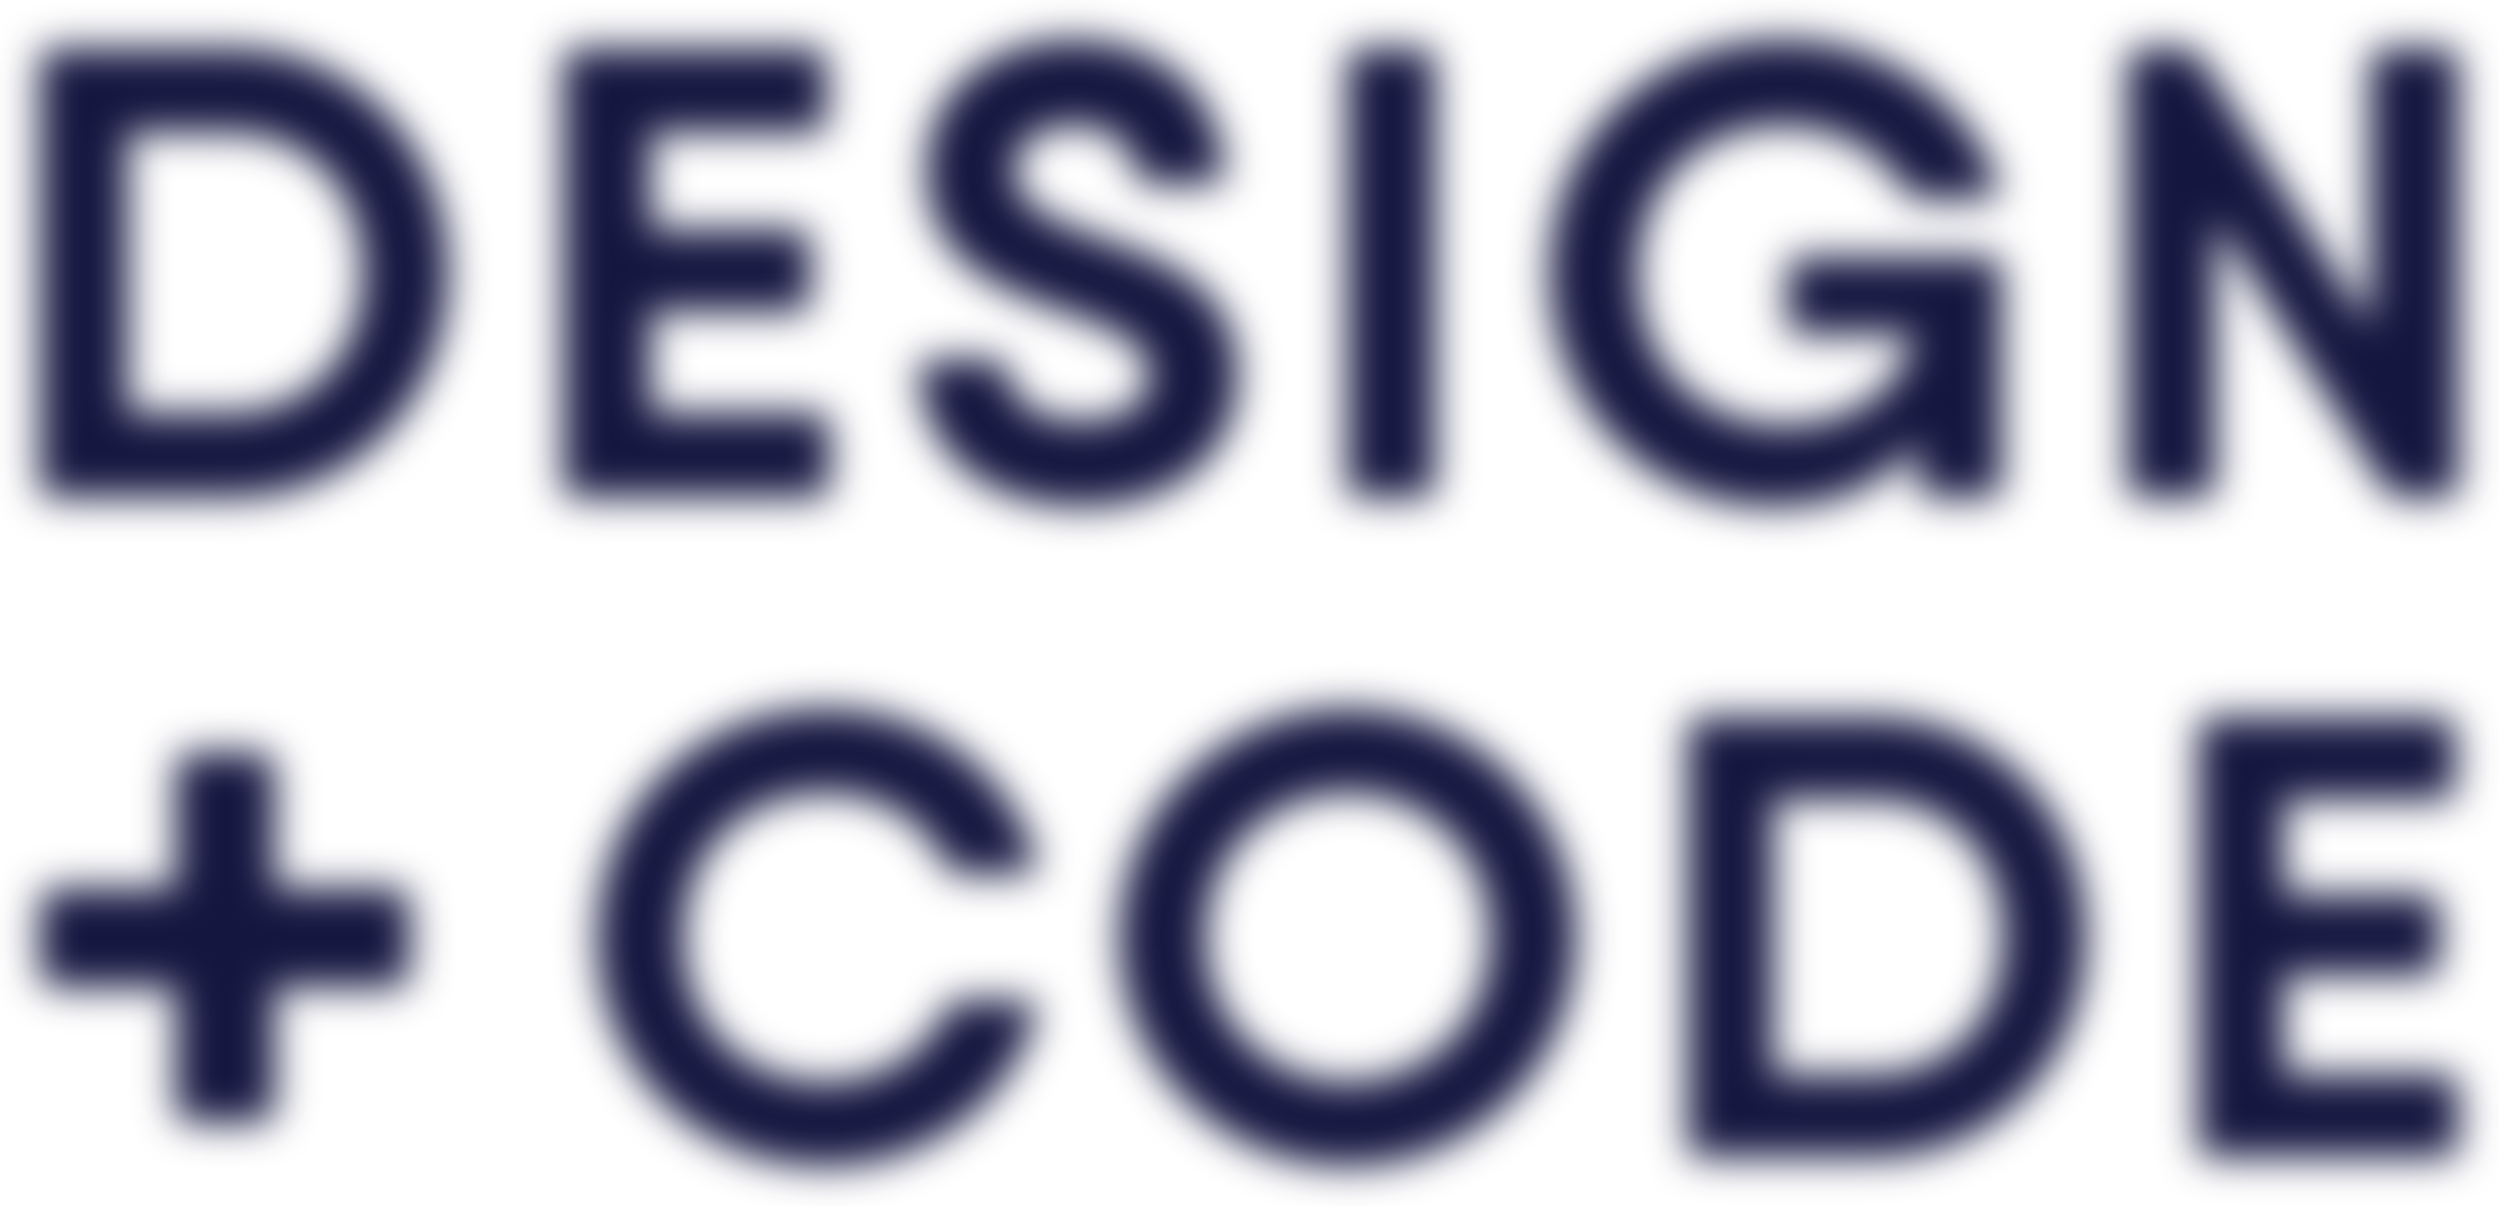
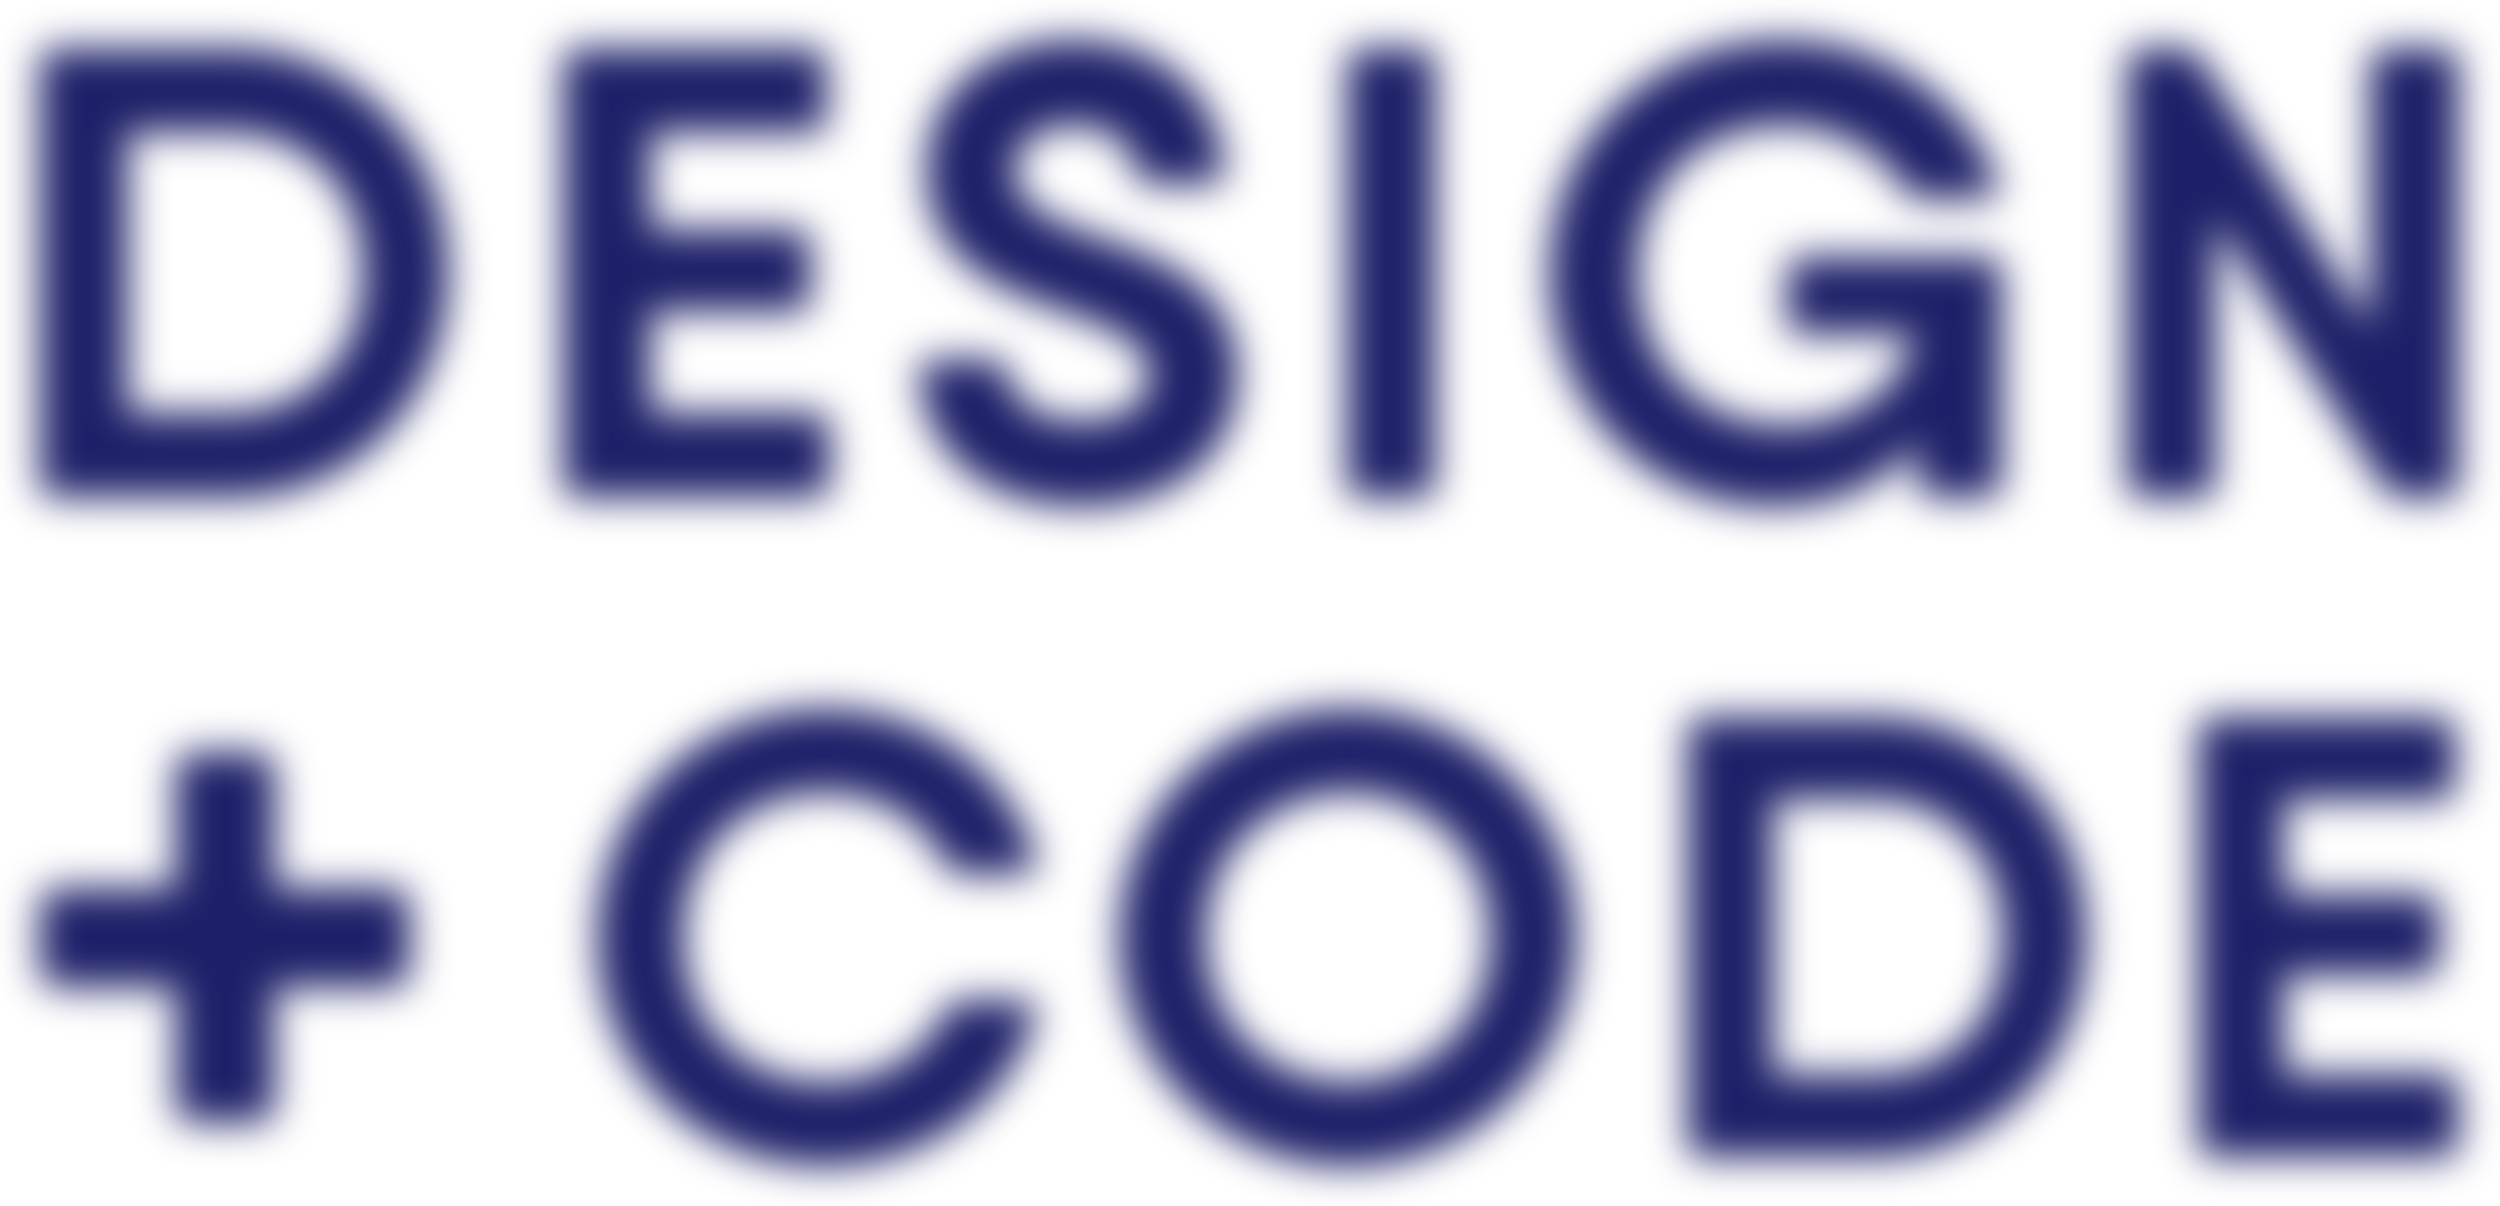
<svg xmlns="http://www.w3.org/2000/svg" width="1385" height="668" viewBox="0 0 1385 668" fill="none">
  <g filter="url(#filter0_f_309_166)">
-     <path d="M127.864 26.624H70.833H30.198C24.852 26.624 22 29.826 22 35.161V267.443C22 272.778 24.852 275.624 30.198 275.624H38.04H127.864C196.658 275.624 248.342 221.2 248.342 151.124C248.342 81.404 196.658 26.624 127.864 26.624ZM127.864 228.67H70.833V73.579H127.864C171.35 73.579 200.935 105.237 200.935 151.124C200.935 197.367 171.35 228.67 127.864 228.67Z" fill="#141640" />
-     <path d="M451.301 228.67H360.764V172.823H440.608C445.955 172.823 449.163 169.977 449.163 164.286V135.473C449.163 130.137 445.955 126.936 440.608 126.936H360.764V73.579H449.519C454.866 73.579 458.074 70.733 458.074 65.397V35.161C458.074 29.826 454.866 26.624 449.519 26.624H360.764H320.13C314.783 26.624 311.931 29.826 311.931 35.161V267.443C311.931 272.778 314.783 275.624 320.13 275.624H327.972H451.301C456.648 275.624 459.856 272.778 459.856 267.443V237.207C459.856 231.871 456.648 228.67 451.301 228.67Z" fill="#141640" />
-     <path d="M599.83 280.604C646.168 280.604 685.733 255.348 685.733 207.683C685.733 155.037 638.683 142.231 602.325 129.07C579.513 120.533 562.403 112.707 562.403 94.21C562.403 79.981 574.166 69.666 594.483 69.666C613.731 69.666 625.851 77.491 629.059 94.21C629.771 99.546 632.623 102.036 637.613 102.036H669.693C675.396 102.036 678.604 99.19 678.248 93.499C673.971 44.41 635.475 22 594.483 22C552.779 22 513.214 46.544 513.214 94.21C513.214 147.211 557.057 161.44 593.058 173.89C616.583 182.427 636.544 189.897 636.544 207.683C636.544 222.267 624.781 232.938 599.83 232.938C575.592 232.938 561.334 224.046 558.483 207.327C557.413 201.636 554.918 199.146 549.571 199.146H517.491C512.145 199.146 508.937 201.991 509.293 207.683C513.214 257.483 553.492 280.604 599.83 280.604Z" fill="#141640" />
-     <path d="M746.293 35.161V267.443C746.293 272.778 749.144 275.624 754.491 275.624H786.571C792.274 275.624 795.126 272.778 795.126 267.443V35.161C795.126 29.826 792.274 26.624 786.571 26.624H754.491C749.144 26.624 746.293 29.826 746.293 35.161Z" fill="#141640" />
-     <path d="M1100.45 142.231H998.862C993.515 142.231 990.307 145.077 990.307 150.768V177.091C990.307 182.427 993.515 185.273 998.862 185.273H1059.81C1051.97 220.488 1020.6 235.428 988.168 235.428C941.118 235.428 907.612 201.636 907.612 151.124C907.612 103.458 939.692 69.666 988.168 69.666C1017.4 69.666 1043.06 84.25 1054.47 104.17C1056.96 108.438 1059.81 110.217 1064.45 110.217H1099.02C1105.08 110.217 1108.29 106.66 1106.15 100.969C1090.82 55.793 1043.42 22 988.168 22C912.958 22 858.422 78.558 858.422 151.124C858.422 224.046 911.889 280.604 982.822 280.604C1017.04 280.604 1045.2 268.154 1062.67 244.321V267.443C1062.67 272.778 1065.52 275.624 1071.22 275.624H1100.45C1105.8 275.624 1109 272.778 1109 267.443V185.273V150.768C1109 145.077 1105.8 142.231 1100.45 142.231Z" fill="#141640" />
-     <path d="M1312.94 35.161V180.648L1219.56 32.316C1217.06 28.403 1213.5 26.624 1209.22 26.624H1186.76C1181.42 26.624 1178.57 29.826 1178.57 35.161V267.443C1178.57 272.778 1181.42 275.624 1186.76 275.624H1218.84C1224.55 275.624 1227.4 272.778 1227.4 267.443V121.956L1320.79 270.288C1323.28 274.201 1326.85 275.624 1331.48 275.624H1353.58C1358.93 275.624 1362.13 272.778 1362.13 267.443V35.161C1362.13 29.826 1358.93 26.624 1353.58 26.624H1321.5C1316.15 26.624 1312.94 29.826 1312.94 35.161Z" fill="#141640" />
-     <path d="M457.797 646C512.398 646 559 611.846 573.607 562.705C574.998 557.478 571.868 553.992 566.303 553.992H532.569C528.048 553.992 525.266 556.432 523.179 560.614C512.398 584.313 487.011 599.299 457.797 599.299C410.152 599.299 378.852 566.19 378.852 519.141C378.852 472.44 410.152 439.332 457.797 439.332C487.011 439.332 512.398 454.318 523.179 478.017C525.266 482.199 528.048 484.29 532.569 484.29H566.303C571.868 484.29 574.998 480.805 573.607 475.229C558.652 426.088 512.05 392.631 457.797 392.631C384.069 392.631 330.859 448.044 330.859 519.141C330.859 590.586 384.069 646 457.797 646Z" fill="#141640" />
-     <path d="M746.783 646C816.686 646 873.025 590.586 873.025 519.141C873.025 448.044 816.686 392.631 746.783 392.631C676.532 392.631 620.192 448.044 620.192 519.141C620.192 590.586 676.532 646 746.783 646ZM746.783 599.299C702.615 599.299 668.185 566.19 668.185 519.141C668.185 472.44 702.615 439.332 746.783 439.332C790.95 439.332 825.38 472.44 825.38 519.141C825.38 566.19 790.95 599.299 746.783 599.299Z" fill="#141640" />
-     <path d="M1038.22 397.162H982.572H942.926C937.709 397.162 934.927 400.298 934.927 405.526V633.105C934.927 638.333 937.709 641.121 942.926 641.121H950.577H1038.22C1105.34 641.121 1155.76 587.798 1155.76 519.141C1155.76 450.833 1105.34 397.162 1038.22 397.162ZM1038.22 595.117H982.572V443.165H1038.22C1080.64 443.165 1109.51 474.183 1109.51 519.141C1109.51 564.448 1080.64 595.117 1038.22 595.117Z" fill="#141640" />
-     <path d="M1353.79 595.117H1265.45V540.4H1343.35C1348.57 540.4 1351.7 537.612 1351.7 532.036V503.807C1351.7 498.579 1348.57 495.442 1343.35 495.442H1265.45V443.165H1352.05C1357.27 443.165 1360.4 440.377 1360.4 435.149V405.526C1360.4 400.298 1357.27 397.162 1352.05 397.162H1265.45H1225.81C1220.59 397.162 1217.81 400.298 1217.81 405.526V633.105C1217.81 638.333 1220.59 641.121 1225.81 641.121H1233.46H1353.79C1359 641.121 1362.13 638.333 1362.13 633.105V603.481C1362.13 598.254 1359 595.117 1353.79 595.117Z" fill="#141640" />
-     <path d="M216.264 491.954H152.421V427.656C152.421 420.816 148.317 416.711 141.477 416.711H107.731C100.891 416.711 97.243 420.816 97.243 427.656V491.954H32.944C26.104 491.954 22 495.603 22 502.899V536.188C22 543.028 26.104 547.133 32.944 547.133H97.243V611.431C97.243 618.271 100.891 621.919 107.731 621.919H141.477C148.317 621.919 152.421 618.271 152.421 611.431V547.133H216.264C223.56 547.133 227.208 543.028 227.208 536.188V502.899C227.208 495.603 223.56 491.954 216.264 491.954Z" fill="#141640" />
+     <path d="M127.864 26.624H70.833H30.198C24.852 26.624 22 29.826 22 35.161V267.443C22 272.778 24.852 275.624 30.198 275.624H38.04H127.864C196.658 275.624 248.342 221.2 248.342 151.124C248.342 81.404 196.658 26.624 127.864 26.624ZM127.864 228.67H70.833V73.579H127.864C171.35 73.579 200.935 105.237 200.935 151.124C200.935 197.367 171.35 228.67 127.864 228.67Z" fill="#1D2068" />
+     <path d="M451.301 228.67H360.764V172.823H440.608C445.955 172.823 449.163 169.977 449.163 164.286V135.473C449.163 130.137 445.955 126.936 440.608 126.936H360.764V73.579H449.519C454.866 73.579 458.074 70.733 458.074 65.397V35.161C458.074 29.826 454.866 26.624 449.519 26.624H360.764H320.13C314.783 26.624 311.931 29.826 311.931 35.161V267.443C311.931 272.778 314.783 275.624 320.13 275.624H327.972H451.301C456.648 275.624 459.856 272.778 459.856 267.443V237.207C459.856 231.871 456.648 228.67 451.301 228.67Z" fill="#1D2068" />
+     <path d="M599.83 280.604C646.168 280.604 685.733 255.348 685.733 207.683C685.733 155.037 638.683 142.231 602.325 129.07C579.513 120.533 562.403 112.707 562.403 94.21C562.403 79.981 574.166 69.666 594.483 69.666C613.731 69.666 625.851 77.491 629.059 94.21C629.771 99.546 632.623 102.036 637.613 102.036H669.693C675.396 102.036 678.604 99.19 678.248 93.499C673.971 44.41 635.475 22 594.483 22C552.779 22 513.214 46.544 513.214 94.21C513.214 147.211 557.057 161.44 593.058 173.89C616.583 182.427 636.544 189.897 636.544 207.683C636.544 222.267 624.781 232.938 599.83 232.938C575.592 232.938 561.334 224.046 558.483 207.327C557.413 201.636 554.918 199.146 549.571 199.146H517.491C512.145 199.146 508.937 201.991 509.293 207.683C513.214 257.483 553.492 280.604 599.83 280.604Z" fill="#1D2068" />
+     <path d="M746.293 35.161V267.443C746.293 272.778 749.144 275.624 754.491 275.624H786.571C792.274 275.624 795.126 272.778 795.126 267.443V35.161C795.126 29.826 792.274 26.624 786.571 26.624H754.491C749.144 26.624 746.293 29.826 746.293 35.161Z" fill="#1D2068" />
+     <path d="M1100.45 142.231H998.862C993.515 142.231 990.307 145.077 990.307 150.768V177.091C990.307 182.427 993.515 185.273 998.862 185.273H1059.81C1051.97 220.488 1020.6 235.428 988.168 235.428C941.118 235.428 907.612 201.636 907.612 151.124C907.612 103.458 939.692 69.666 988.168 69.666C1017.4 69.666 1043.06 84.25 1054.47 104.17C1056.96 108.438 1059.81 110.217 1064.45 110.217H1099.02C1105.08 110.217 1108.29 106.66 1106.15 100.969C1090.82 55.793 1043.42 22 988.168 22C912.958 22 858.422 78.558 858.422 151.124C858.422 224.046 911.889 280.604 982.822 280.604C1017.04 280.604 1045.2 268.154 1062.67 244.321V267.443C1062.67 272.778 1065.52 275.624 1071.22 275.624H1100.45C1105.8 275.624 1109 272.778 1109 267.443V185.273V150.768C1109 145.077 1105.8 142.231 1100.45 142.231Z" fill="#1D2068" />
+     <path d="M1312.94 35.161V180.648L1219.56 32.316C1217.06 28.403 1213.5 26.624 1209.22 26.624H1186.76C1181.42 26.624 1178.57 29.826 1178.57 35.161V267.443C1178.57 272.778 1181.42 275.624 1186.76 275.624H1218.84C1224.55 275.624 1227.4 272.778 1227.4 267.443V121.956L1320.79 270.288C1323.28 274.201 1326.85 275.624 1331.48 275.624H1353.58C1358.93 275.624 1362.13 272.778 1362.13 267.443V35.161C1362.13 29.826 1358.93 26.624 1353.58 26.624H1321.5C1316.15 26.624 1312.94 29.826 1312.94 35.161Z" fill="#1D2068" />
+     <path d="M457.797 646C512.398 646 559 611.846 573.607 562.705C574.998 557.478 571.868 553.992 566.303 553.992H532.569C528.048 553.992 525.266 556.432 523.179 560.614C512.398 584.313 487.011 599.299 457.797 599.299C410.152 599.299 378.852 566.19 378.852 519.141C378.852 472.44 410.152 439.332 457.797 439.332C487.011 439.332 512.398 454.318 523.179 478.017C525.266 482.199 528.048 484.29 532.569 484.29H566.303C571.868 484.29 574.998 480.805 573.607 475.229C558.652 426.088 512.05 392.631 457.797 392.631C384.069 392.631 330.859 448.044 330.859 519.141C330.859 590.586 384.069 646 457.797 646Z" fill="#1D2068" />
+     <path d="M746.783 646C816.686 646 873.025 590.586 873.025 519.141C873.025 448.044 816.686 392.631 746.783 392.631C676.532 392.631 620.192 448.044 620.192 519.141C620.192 590.586 676.532 646 746.783 646ZM746.783 599.299C702.615 599.299 668.185 566.19 668.185 519.141C668.185 472.44 702.615 439.332 746.783 439.332C790.95 439.332 825.38 472.44 825.38 519.141C825.38 566.19 790.95 599.299 746.783 599.299Z" fill="#1D2068" />
+     <path d="M1038.22 397.162H982.572H942.926C937.709 397.162 934.927 400.298 934.927 405.526V633.105C934.927 638.333 937.709 641.121 942.926 641.121H950.577H1038.22C1105.34 641.121 1155.76 587.798 1155.76 519.141C1155.76 450.833 1105.34 397.162 1038.22 397.162ZM1038.22 595.117H982.572V443.165H1038.22C1080.64 443.165 1109.51 474.183 1109.51 519.141C1109.51 564.448 1080.64 595.117 1038.22 595.117Z" fill="#1D2068" />
+     <path d="M1353.79 595.117H1265.45V540.4H1343.35C1348.57 540.4 1351.7 537.612 1351.7 532.036V503.807C1351.7 498.579 1348.57 495.442 1343.35 495.442H1265.45V443.165H1352.05C1357.27 443.165 1360.4 440.377 1360.4 435.149V405.526C1360.4 400.298 1357.27 397.162 1352.05 397.162H1265.45H1225.81C1220.59 397.162 1217.81 400.298 1217.81 405.526V633.105C1217.81 638.333 1220.59 641.121 1225.81 641.121H1233.46H1353.79C1359 641.121 1362.13 638.333 1362.13 633.105V603.481C1362.13 598.254 1359 595.117 1353.79 595.117Z" fill="#1D2068" />
+     <path d="M216.264 491.954H152.421V427.656C152.421 420.816 148.317 416.711 141.477 416.711H107.731C100.891 416.711 97.243 420.816 97.243 427.656V491.954H32.944C26.104 491.954 22 495.603 22 502.899V536.188C22 543.028 26.104 547.133 32.944 547.133H97.243V611.431C97.243 618.271 100.891 621.919 107.731 621.919H141.477C148.317 621.919 152.421 618.271 152.421 611.431V547.133H216.264C223.56 547.133 227.208 543.028 227.208 536.188V502.899C227.208 495.603 223.56 491.954 216.264 491.954Z" fill="#1D2068" />
  </g>
  <defs>
    <filter id="filter0_f_309_166" x="0" y="0" width="1384.13" height="668" filterUnits="userSpaceOnUse" color-interpolation-filters="sRGB">
      <feFlood flood-opacity="0" result="BackgroundImageFix" />
      <feBlend mode="normal" in="SourceGraphic" in2="BackgroundImageFix" result="shape" />
      <feGaussianBlur stdDeviation="11" result="effect1_foregroundBlur_309_166" />
    </filter>
  </defs>
</svg>
